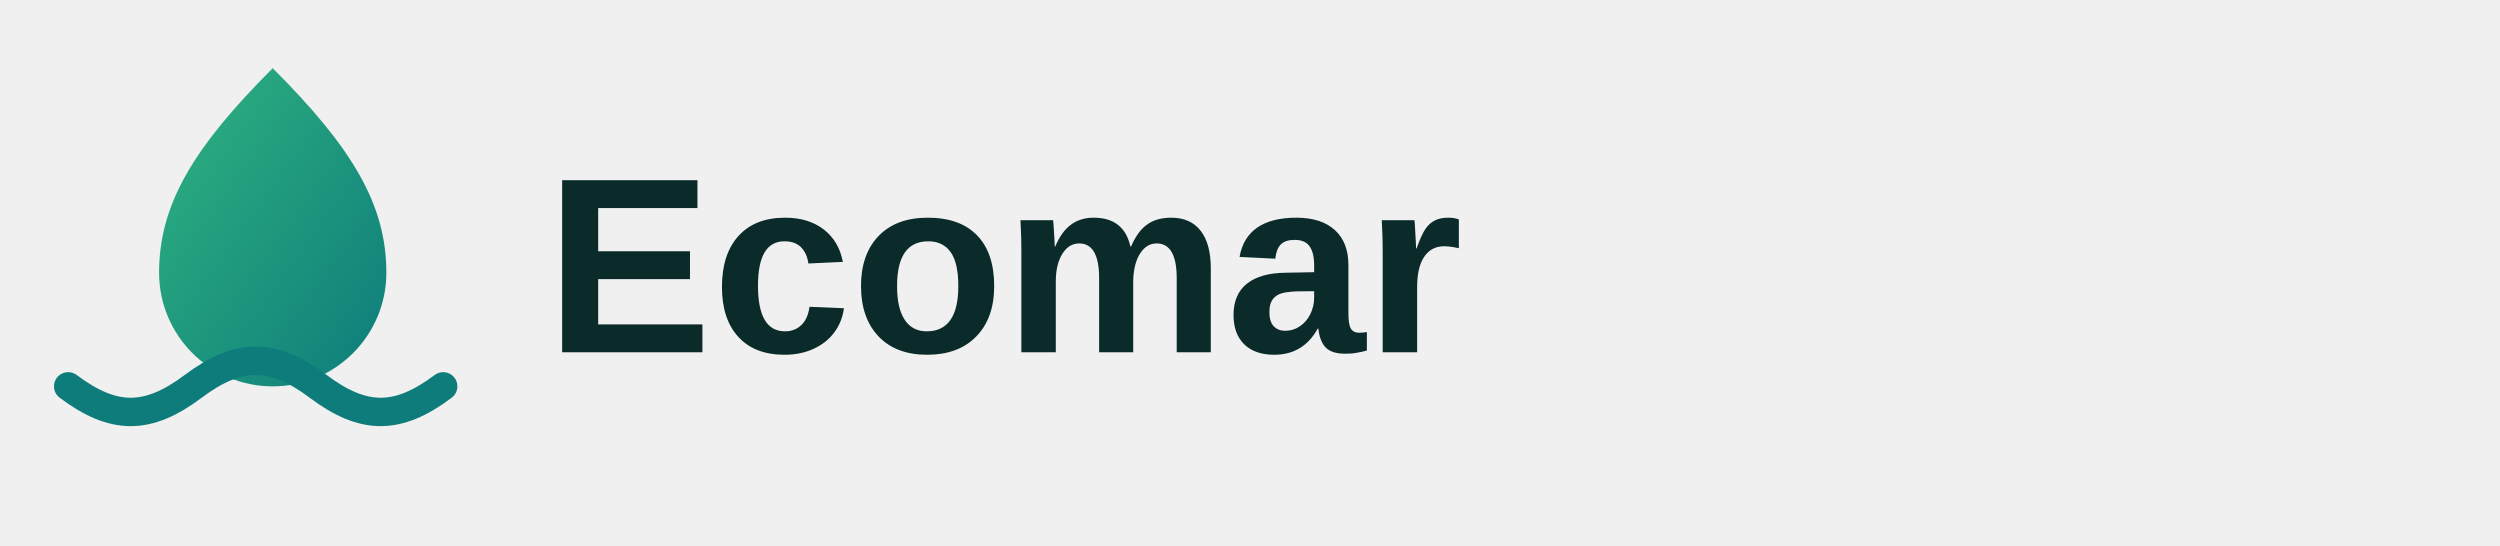
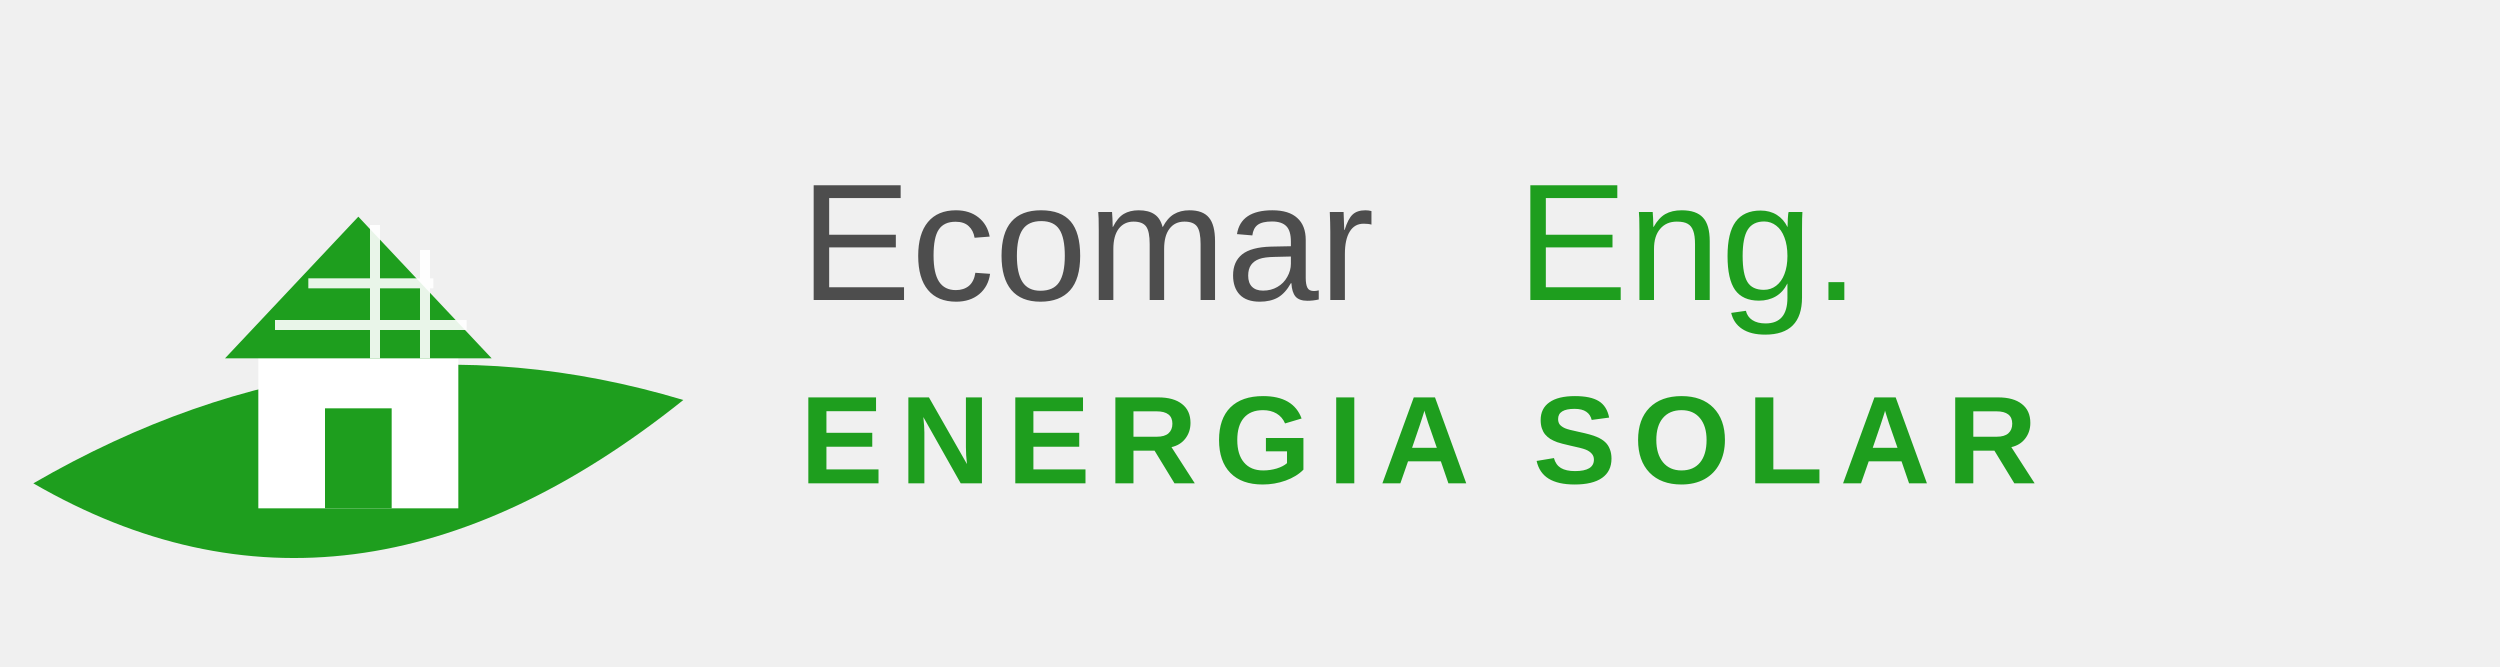
- <svg xmlns="http://www.w3.org/2000/svg" viewBox="0 0 220 48" width="220" height="48" role="img" aria-label="Ecomar">
-   <defs>
-     <linearGradient id="ecomarMark" x1="0" y1="0" x2="1" y2="1">
-       <stop offset="0" stop-color="#2fb380" />
-       <stop offset="1" stop-color="#0e7c7b" />
-     </linearGradient>
-   </defs>
-   <g>
-     <path d="M24 6c7 7 10 12 10 18a10 10 0 0 1-20 0c0-6 3-11 10-18z" fill="url(#ecomarMark)" />
-     <path d="M6 34c4 3 7 3 11 0s7-3 11 0 7 3 11 0" fill="none" stroke="#0e7c7b" stroke-width="2.5" stroke-linecap="round" />
+ <svg xmlns="http://www.w3.org/2000/svg" viewBox="0 0 300 80" width="300" height="80" role="img" aria-label="Ecomar Engenharia - Energia Solar">
+   <g transform="translate(0,6)">
+     <path d="M4 52 Q42 30 82 42 Q42 74 4 52 Z" fill="#1E9E1E" />
+     <rect x="31" y="35" width="24" height="20" fill="#ffffff" />
+     <polygon points="27,37 43,20 59,37" fill="#1E9E1E" />
+     <g stroke="#ffffff" stroke-width="1.2" opacity="0.9">
+       <line x1="37" y1="28" x2="52" y2="28" />
+       <line x1="33" y1="33" x2="56" y2="33" />
+       <line x1="45" y1="21" x2="45" y2="37" />
+       <line x1="51" y1="24" x2="51" y2="37" />
+     </g>
+     <rect x="39" y="43" width="8" height="12" fill="#1E9E1E" />
  </g>
-   <text x="48" y="31" font-family="Segoe UI, Arial, sans-serif" font-size="22" font-weight="700" fill="#0b2a2a">Ecomar</text>
+   <text x="96" y="36" font-family="Segoe UI, Arial, sans-serif" font-size="20" font-weight="400" fill="#4d4d4d">Ecomar</text>
+   <text x="182" y="36" font-family="Segoe UI, Arial, sans-serif" font-size="20" font-weight="400" fill="#1E9E1E">Eng.</text>
+   <text x="96" y="58" font-family="Segoe UI, Arial, sans-serif" font-size="15" font-weight="700" letter-spacing="2" fill="#1E9E1E">ENERGIA SOLAR</text>
</svg>
